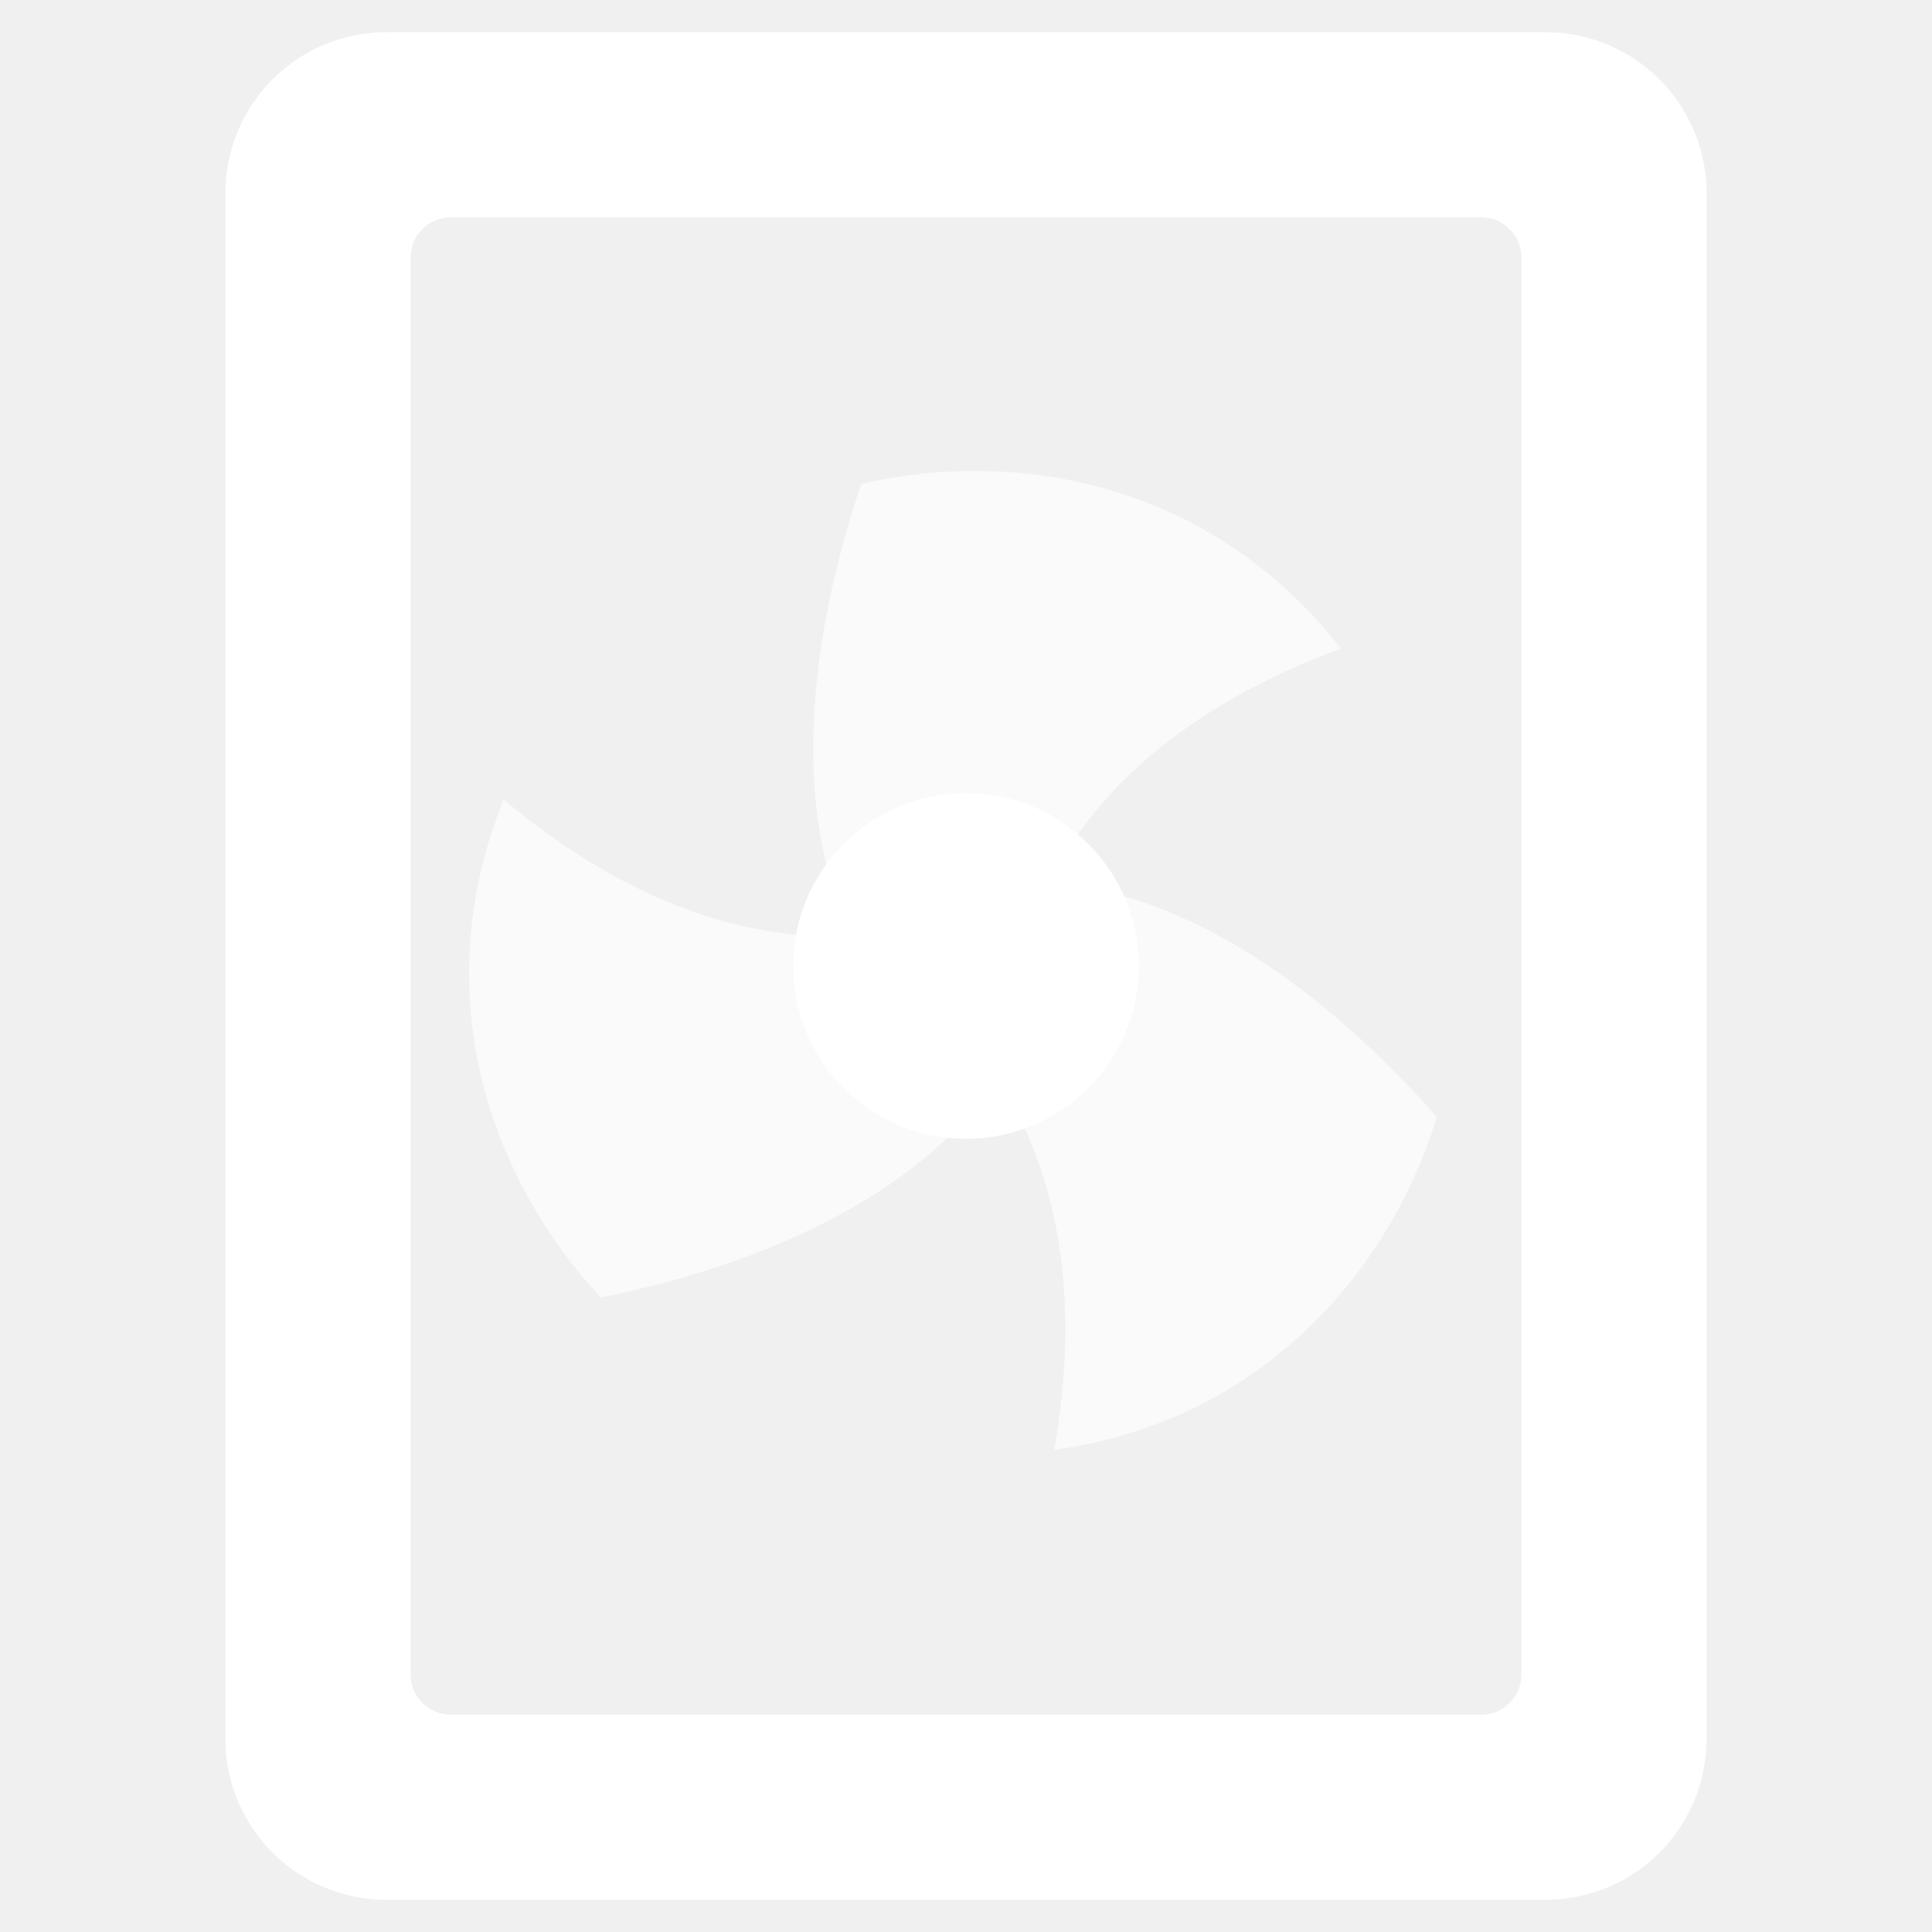
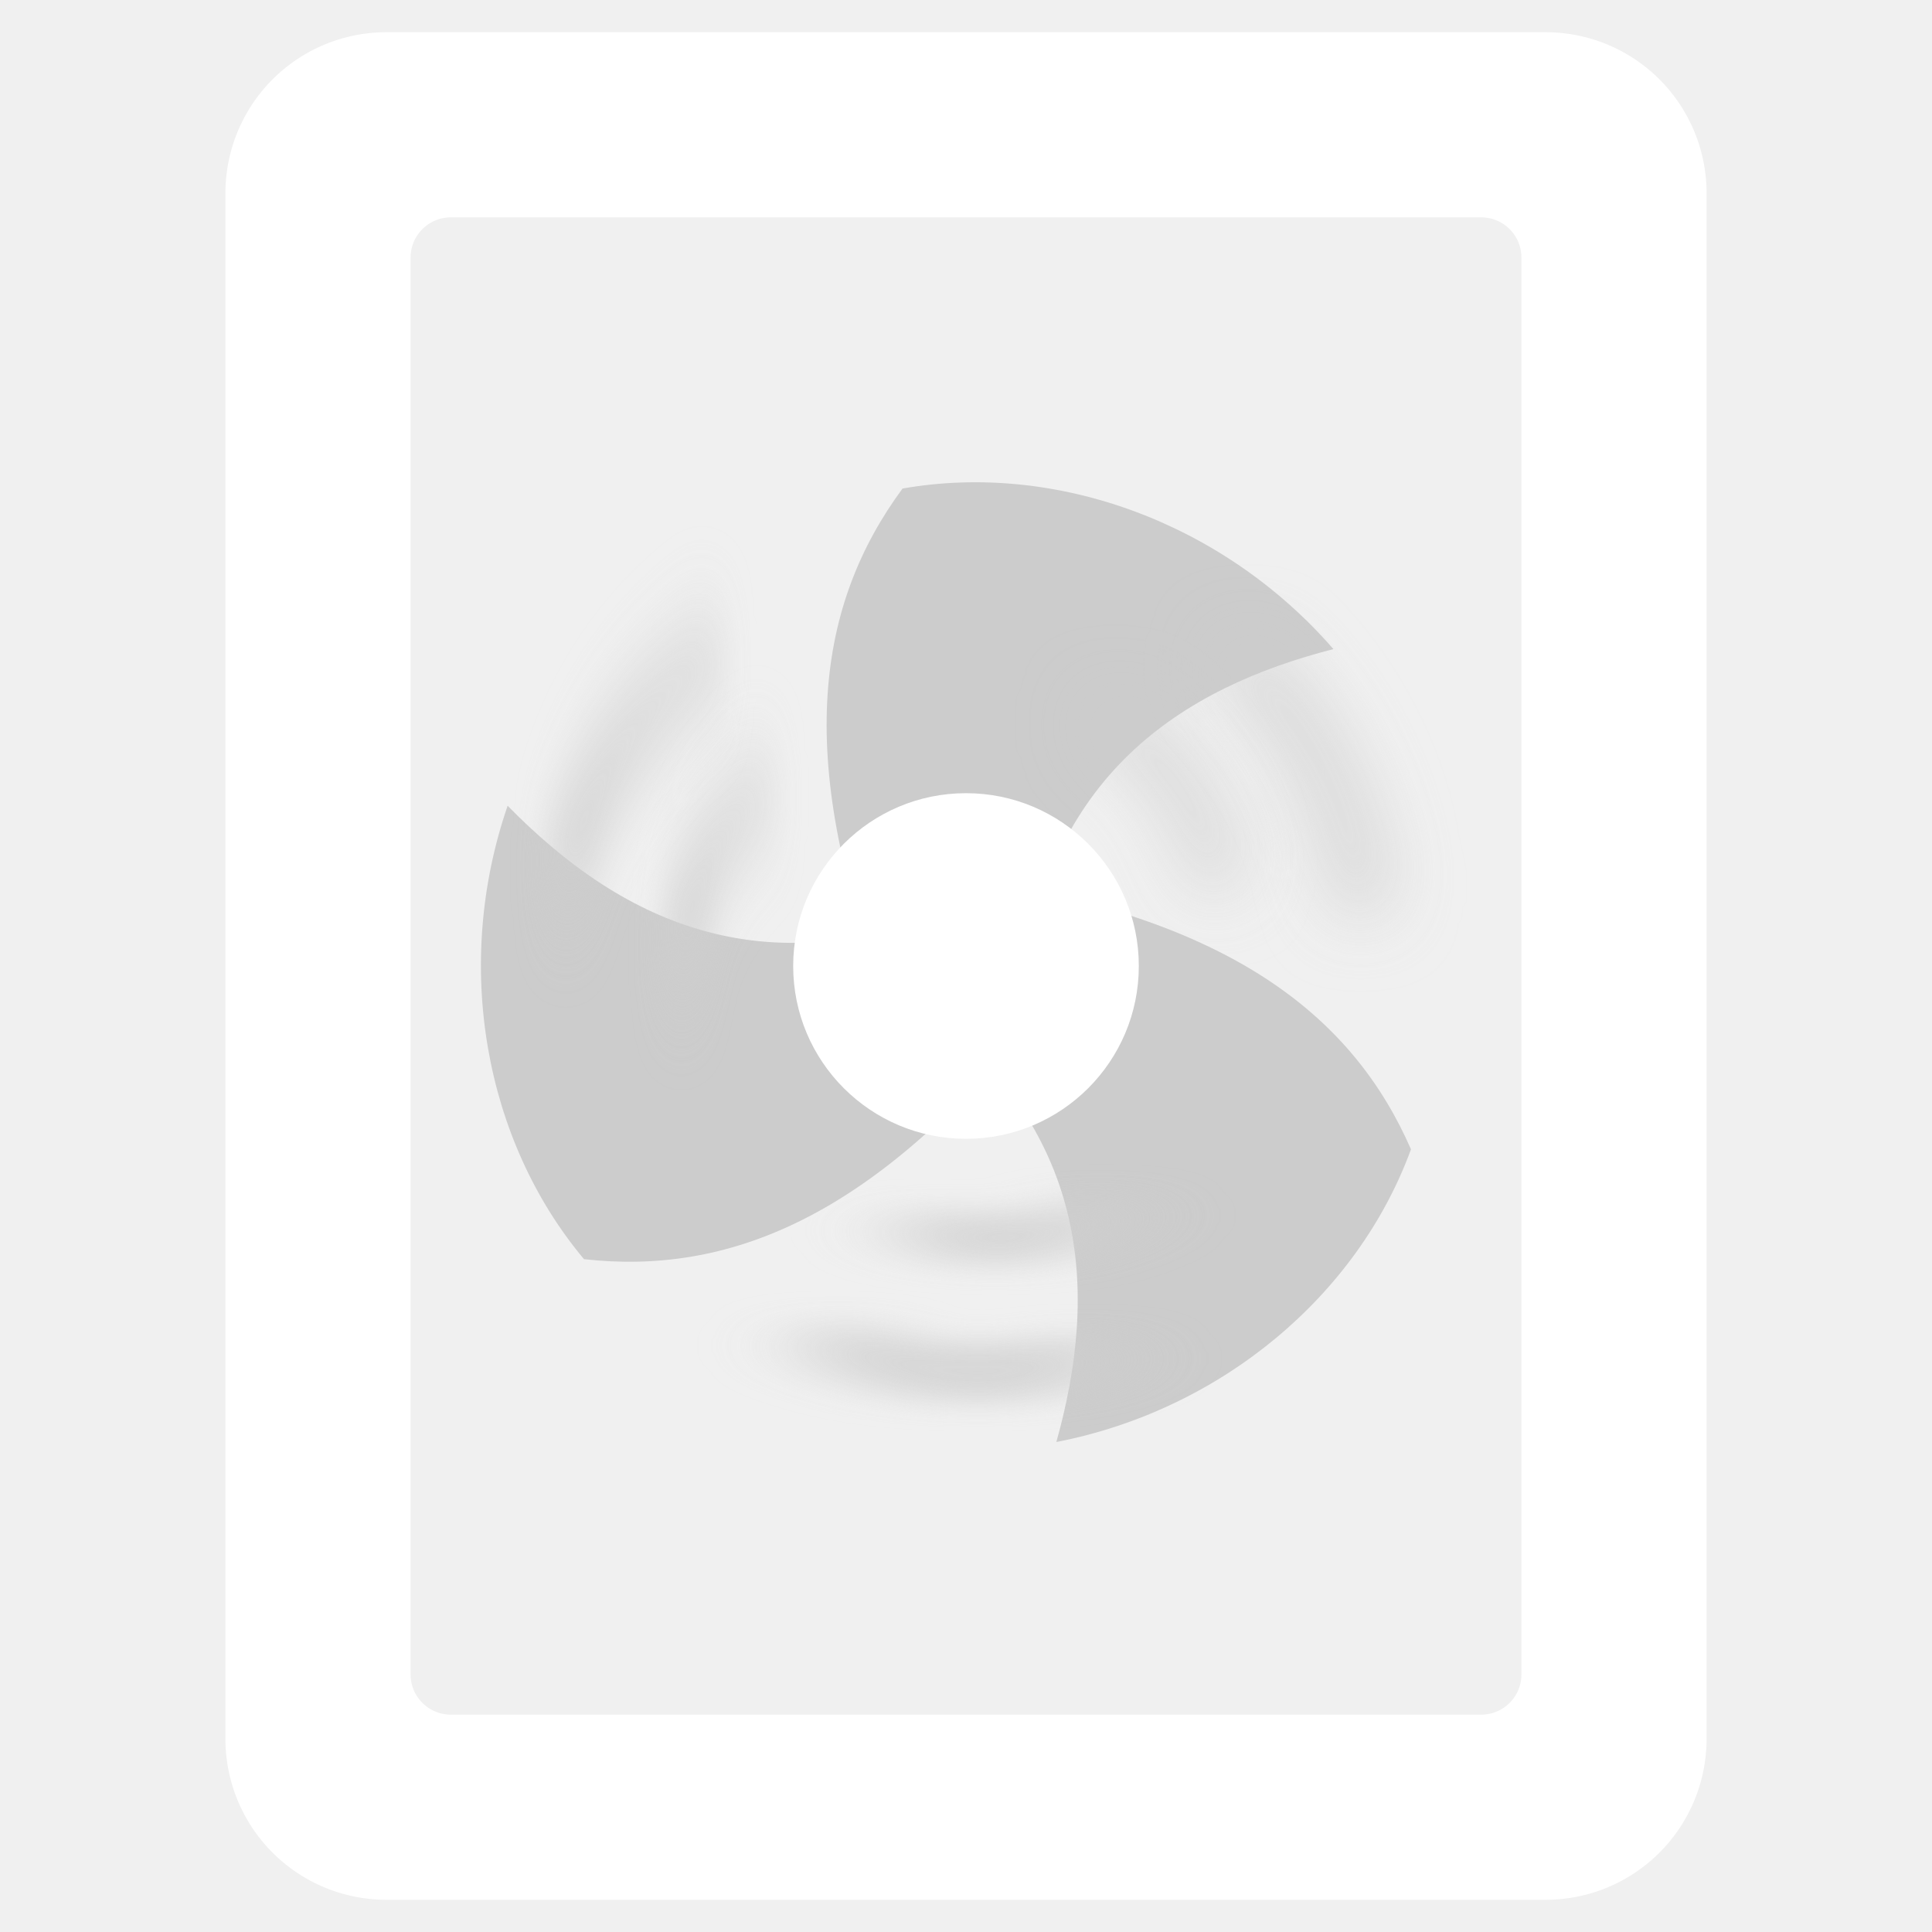
<svg xmlns="http://www.w3.org/2000/svg" width="60" height="60" viewBox="0 0 60 60" version="1.1" id="svg8">
  <defs id="defs2">
    <mask maskUnits="userSpaceOnUse" id="mask-powermask-path-effect3575">
      <path style="display:inline;fill:#000000;fill-opacity:1;stroke:#000000;stroke-width:2.5;stroke-linecap:round;stroke-linejoin:round;stroke-miterlimit:4;stroke-dasharray:none;stroke-opacity:1" d="M 14,8 H 46 V 52 H 14 V 8" id="path3573" />
    </mask>
    <mask maskUnits="userSpaceOnUse" id="mask-powermask-path-effect7621">
      <path id="mask-powermask-path-effect7621_box" style="fill:#ffffff;fill-opacity:1" d="M 6,0 H 54 V 60 H 6 Z" />
      <path id="path7623" style="fill:#ffffff;fill-opacity:1" d="M 6.15,0.15 H 53.85 V 59.85 H 6.15 Z" />
      <path style="display:inline;fill:#000000;fill-opacity:1;stroke:#000000;stroke-width:2.5;stroke-linecap:round;stroke-linejoin:round;stroke-miterlimit:4;stroke-dasharray:none;stroke-opacity:1" d="M 14,8 H 46 V 52 H 14 V 8" id="path7625" />
    </mask>
    <filter id="mask-powermask-path-effect7621_inverse" style="color-interpolation-filters:sRGB" height="100" width="100" x="-50" y="-50">
      <feColorMatrix id="mask-powermask-path-effect7621_primitive1" values="1" type="saturate" result="fbSourceGraphic" />
      <feColorMatrix id="mask-powermask-path-effect7621_primitive2" values="-1 0 0 0 1 0 -1 0 0 1 0 0 -1 0 1 0 0 0 1 0 " in="fbSourceGraphic" />
    </filter>
    <mask maskUnits="userSpaceOnUse" id="mask-powermask-path-effect11640">
      <path id="path11642" style="fill:#ffffff;fill-opacity:1" d="M 6.15,0.15 H 53.85 V 59.85 H 6.15 Z" />
      <path id="path11644" style="fill:#ffffff;fill-opacity:1" d="M 6.15,0.15 H 53.85 V 59.85 H 6.15 Z" />
      <path style="display:inline;fill:#000000;fill-opacity:1;stroke:#000000;stroke-width:2.5;stroke-linecap:round;stroke-linejoin:round;stroke-miterlimit:4;stroke-dasharray:none;stroke-opacity:1" d="M 14,8 H 46 V 52 H 14 V 8" id="path11646" />
    </mask>
+     <filter style="color-interpolation-filters:sRGB" id="filter5778" x="-0.956" y="-0.489" width="2.913" height="1.978">
+       <feGaussianBlur stdDeviation="1.037" id="feGaussianBlur5780" />
+     </filter>
+     <filter style="color-interpolation-filters:sRGB" id="filter5807" x="-1.042" y="-0.727" width="3.084" height="2.454">
+       <feGaussianBlur stdDeviation="1.037" id="feGaussianBlur5809" />
+     </filter>
+     <filter style="color-interpolation-filters:sRGB" id="filter5807-1" x="-1.042" y="-0.727" width="3.084" height="2.454">
+       <feGaussianBlur stdDeviation="1.037" id="feGaussianBlur5809-6" />
+     </filter>
+     <filter style="color-interpolation-filters:sRGB" id="filter5778-8" x="-0.956" y="-0.489" width="2.913" height="1.978">
+       <feGaussianBlur stdDeviation="1.037" id="feGaussianBlur5780-6" />
+     </filter>
+     <filter style="color-interpolation-filters:sRGB" id="filter5807-7" x="-1.042" y="-0.727" width="3.084" height="2.454">
+       <feGaussianBlur stdDeviation="1.037" id="feGaussianBlur5809-8" />
+     </filter>
+     <filter style="color-interpolation-filters:sRGB" id="filter5778-3" x="-0.956" y="-0.489" width="2.913" height="1.978">
+       <feGaussianBlur stdDeviation="1.037" id="feGaussianBlur5780-3" />
+     </filter>
  </defs>
  <g id="layer2" style="display:none">
    <circle style="display:inline;fill:#000000;fill-opacity:1;stroke:#000000;stroke-width:3.8;stroke-linecap:round;stroke-linejoin:round;stroke-miterlimit:4;stroke-dasharray:none;stroke-opacity:1" id="path4353" cx="30" cy="30" r="12.75" />
  </g>
  <g id="layer1" style="display:none">
    <path style="display:inline;fill:none;stroke:#ffffff;stroke-width:8;stroke-linecap:round;stroke-linejoin:round;stroke-miterlimit:4;stroke-dasharray:none;stroke-opacity:1" d="M 12,6 H 48 V 54 H 12 V 6" id="path1162" />
    <path style="display:inline;fill:#000000;fill-opacity:1;stroke:#000000;stroke-width:2.5;stroke-linecap:round;stroke-linejoin:round;stroke-miterlimit:4;stroke-dasharray:none;stroke-opacity:1" d="M 14,8 H 46 V 52 H 14 V 8" id="path1162-2" />
  </g>
  <g id="g7617" style="display:inline;opacity:1">
    <path style="display:inline;fill:none;stroke:#ffffff;stroke-width:10;stroke-linecap:round;stroke-linejoin:round;stroke-miterlimit:4;stroke-dasharray:none;stroke-opacity:1" d="M 12,6 H 48 V 54 H 12 V 6" id="path7609" mask="url(#mask-powermask-path-effect7621)" />
    <path style="display:none;opacity:0.7;fill:#ffffff;fill-opacity:1;stroke:#ffffff;stroke-width:2.6;stroke-linecap:round;stroke-linejoin:round;stroke-miterlimit:4;stroke-dasharray:none;stroke-opacity:1" d="M 40.603,19.917 C 33,22 31,24 29.941,31.491 24,30 24.133,19.907 27.941,15.491 c 5.809,-0.625 9.801,1.561 12.662,4.426 z" id="path7611" />
    <path style="display:none;opacity:0.7;fill:#ffffff;fill-opacity:1;stroke:#ffffff;stroke-width:2.6;stroke-linecap:round;stroke-linejoin:round;stroke-miterlimit:4;stroke-dasharray:none;stroke-opacity:1" d="m 33.353,44.301 c 1.998,-7.626 1.266,-10.358 -4.692,-15.021 4.262,-4.4 12.936,0.762 14.856,6.268 -2.364,5.343 -6.252,7.708 -10.164,8.753 z" id="path7611-6" />
  </g>
+   <g id="layer3" style="display:inline">
+     <path style="mix-blend-mode:normal;fill:#cccccc;fill-opacity:1;stroke:none;stroke-width:1px;stroke-linecap:butt;stroke-linejoin:miter;stroke-opacity:1" d="m 28.029,15.172 c 4.75,-0.834 9.952,1.043 13.381,4.986 -4.675,1.201 -8.971,3.905 -9.705,10.737 l -4.263,-0.094 C 24.656,23.451 25.391,18.753 28.029,15.172 Z" id="path992" />
+   </g>
+   <g id="layer4" style="mix-blend-mode:darken">
+     <path style="opacity:0.723;mix-blend-mode:normal;fill:none;stroke:#cecece;stroke-width:1.8;stroke-linecap:round;stroke-linejoin:miter;stroke-dasharray:none;stroke-opacity:1;filter:url(#filter5778)" d="m 38.723,20.695 c 1.087,1.026 1.973,2.264 2.593,3.624 0.478,1.047 0.799,2.165 0.95,3.306" id="path5773" />
+     <path style="opacity:0.723;fill:none;stroke:#cfcfcf;stroke-width:1.6;stroke-linecap:round;stroke-linejoin:miter;stroke-dasharray:none;stroke-opacity:1;filter:url(#filter5807)" d="m 34.613,22.467 c 0.888,0.569 1.649,1.335 2.211,2.226 0.444,0.704 0.765,1.485 0.944,2.298" id="path5803" />
+     <path style="display:inline;mix-blend-mode:normal;fill:#cccccc;fill-opacity:1;stroke:none;stroke-width:1px;stroke-linecap:butt;stroke-linejoin:miter;stroke-opacity:1" d="m 43.819,35.693 c -1.655,4.53 -5.883,8.094 -11.013,9.09 1.3,-4.649 1.108,-9.721 -4.439,-13.775 l 2.215,-3.644 c 7.757,1.267 11.457,4.254 13.237,8.329 z" id="path992-6" />
+     <path style="mix-blend-mode:normal;fill:none;stroke:#cecece;stroke-width:1.8;stroke-linecap:round;stroke-linejoin:miter;stroke-dasharray:none;stroke-opacity:1;filter:url(#filter5778-8);opacity:0.723" d="m 38.703,20.704 c 1.087,1.026 1.973,2.264 2.593,3.624 0.478,1.047 0.799,2.165 0.95,3.306" id="path5773-3" transform="rotate(120.0276,29.99635,29.99858)" />
+     <path style="opacity:0.723;mix-blend-mode:normal;fill:none;stroke:#cfcfcf;stroke-width:1.6;stroke-linecap:round;stroke-linejoin:miter;stroke-dasharray:none;stroke-opacity:1;filter:url(#filter5807-1)" d="m 34.594,22.476 c 0.888,0.569 1.649,1.335 2.211,2.226 0.444,0.704 0.765,1.485 0.944,2.298" id="path5803-7" transform="rotate(120.0276,29.99635,29.99858)" />
+     <path style="display:inline;mix-blend-mode:normal;fill:#cccccc;fill-opacity:1;stroke:none;stroke-width:1px;stroke-linecap:butt;stroke-linejoin:miter;stroke-opacity:1" d="m 18.137,39.105 c -3.097,-3.696 -4.073,-9.14 -2.372,-14.082 3.378,3.448 7.867,5.816 14.151,3.037 l 2.05,3.739 c -4.973,6.087 -9.408,7.799 -13.828,7.306 z" id="path992-5" />
+     <path style="mix-blend-mode:normal;fill:none;stroke:#cecece;stroke-width:1.8;stroke-linecap:round;stroke-linejoin:miter;stroke-dasharray:none;stroke-opacity:1;filter:url(#filter5778-3);opacity:0.723" d="m 38.715,20.704 c 1.087,1.026 1.973,2.264 2.593,3.624 0.478,1.047 0.799,2.165 0.95,3.306" id="path5773-5" transform="rotate(-120,29.98496,29.99663)" />
+     <path style="display:inline;opacity:0.723;mix-blend-mode:normal;fill:none;stroke:#cfcfcf;stroke-width:1.6;stroke-linecap:round;stroke-linejoin:miter;stroke-dasharray:none;stroke-opacity:1;filter:url(#filter5807-7)" d="m 34.606,22.476 c 0.888,0.569 1.649,1.335 2.211,2.226 0.444,0.704 0.765,1.485 0.944,2.298" id="path5803-2" transform="rotate(-120,29.98496,29.99663)" />
+   </g>
  <g id="g11636" style="display:inline;mix-blend-mode:normal">
    <circle style="fill:#ffffff;fill-opacity:1;stroke:none;stroke-width:10.734;stroke-linecap:round;stroke-linejoin:round;stroke-miterlimit:4;stroke-dasharray:none;stroke-opacity:1" id="circle11632" cx="30" cy="30" r="5.367" />
  </g>
-   <g id="layer3">
-     <path style="fill:#ffffff;fill-opacity:0.655;stroke:none;stroke-width:1px;stroke-linecap:butt;stroke-linejoin:miter;stroke-opacity:1" d="m 26.75,15.025 c 4.99,-1.142 10.938,0.044 14.895,5.122 -4.401,1.596 -9.393,4.851 -10.322,11.163 l -3.881,-0.51 c -3.5,-4.878 -2.072,-11.689 -0.692,-15.776 z" id="path992" />
-     <path style="fill:#ffffff;fill-opacity:0.655;stroke:none;stroke-width:1px;stroke-linecap:butt;stroke-linejoin:miter;stroke-opacity:1" d="m 18.654,40.293 c -3.484,-3.75 -5.431,-9.495 -3.011,-15.46 3.583,3.013 8.898,5.709 14.829,3.358 l 1.499,3.616 c -2.474,5.47 -9.087,7.639 -13.316,8.487 z" id="path992-0" />
-     <path style="fill:#ffffff;fill-opacity:0.655;stroke:none;stroke-width:1px;stroke-linecap:butt;stroke-linejoin:miter;stroke-opacity:1" d="m 44.623,34.69 c -1.505,4.892 -5.508,9.451 -11.883,10.338 0.818,-4.609 0.495,-10.561 -4.507,-14.521 L 30.615,27.401 c 5.974,-0.592 11.159,4.05 14.008,7.289 z" id="path992-8" />
-   </g>
</svg>
